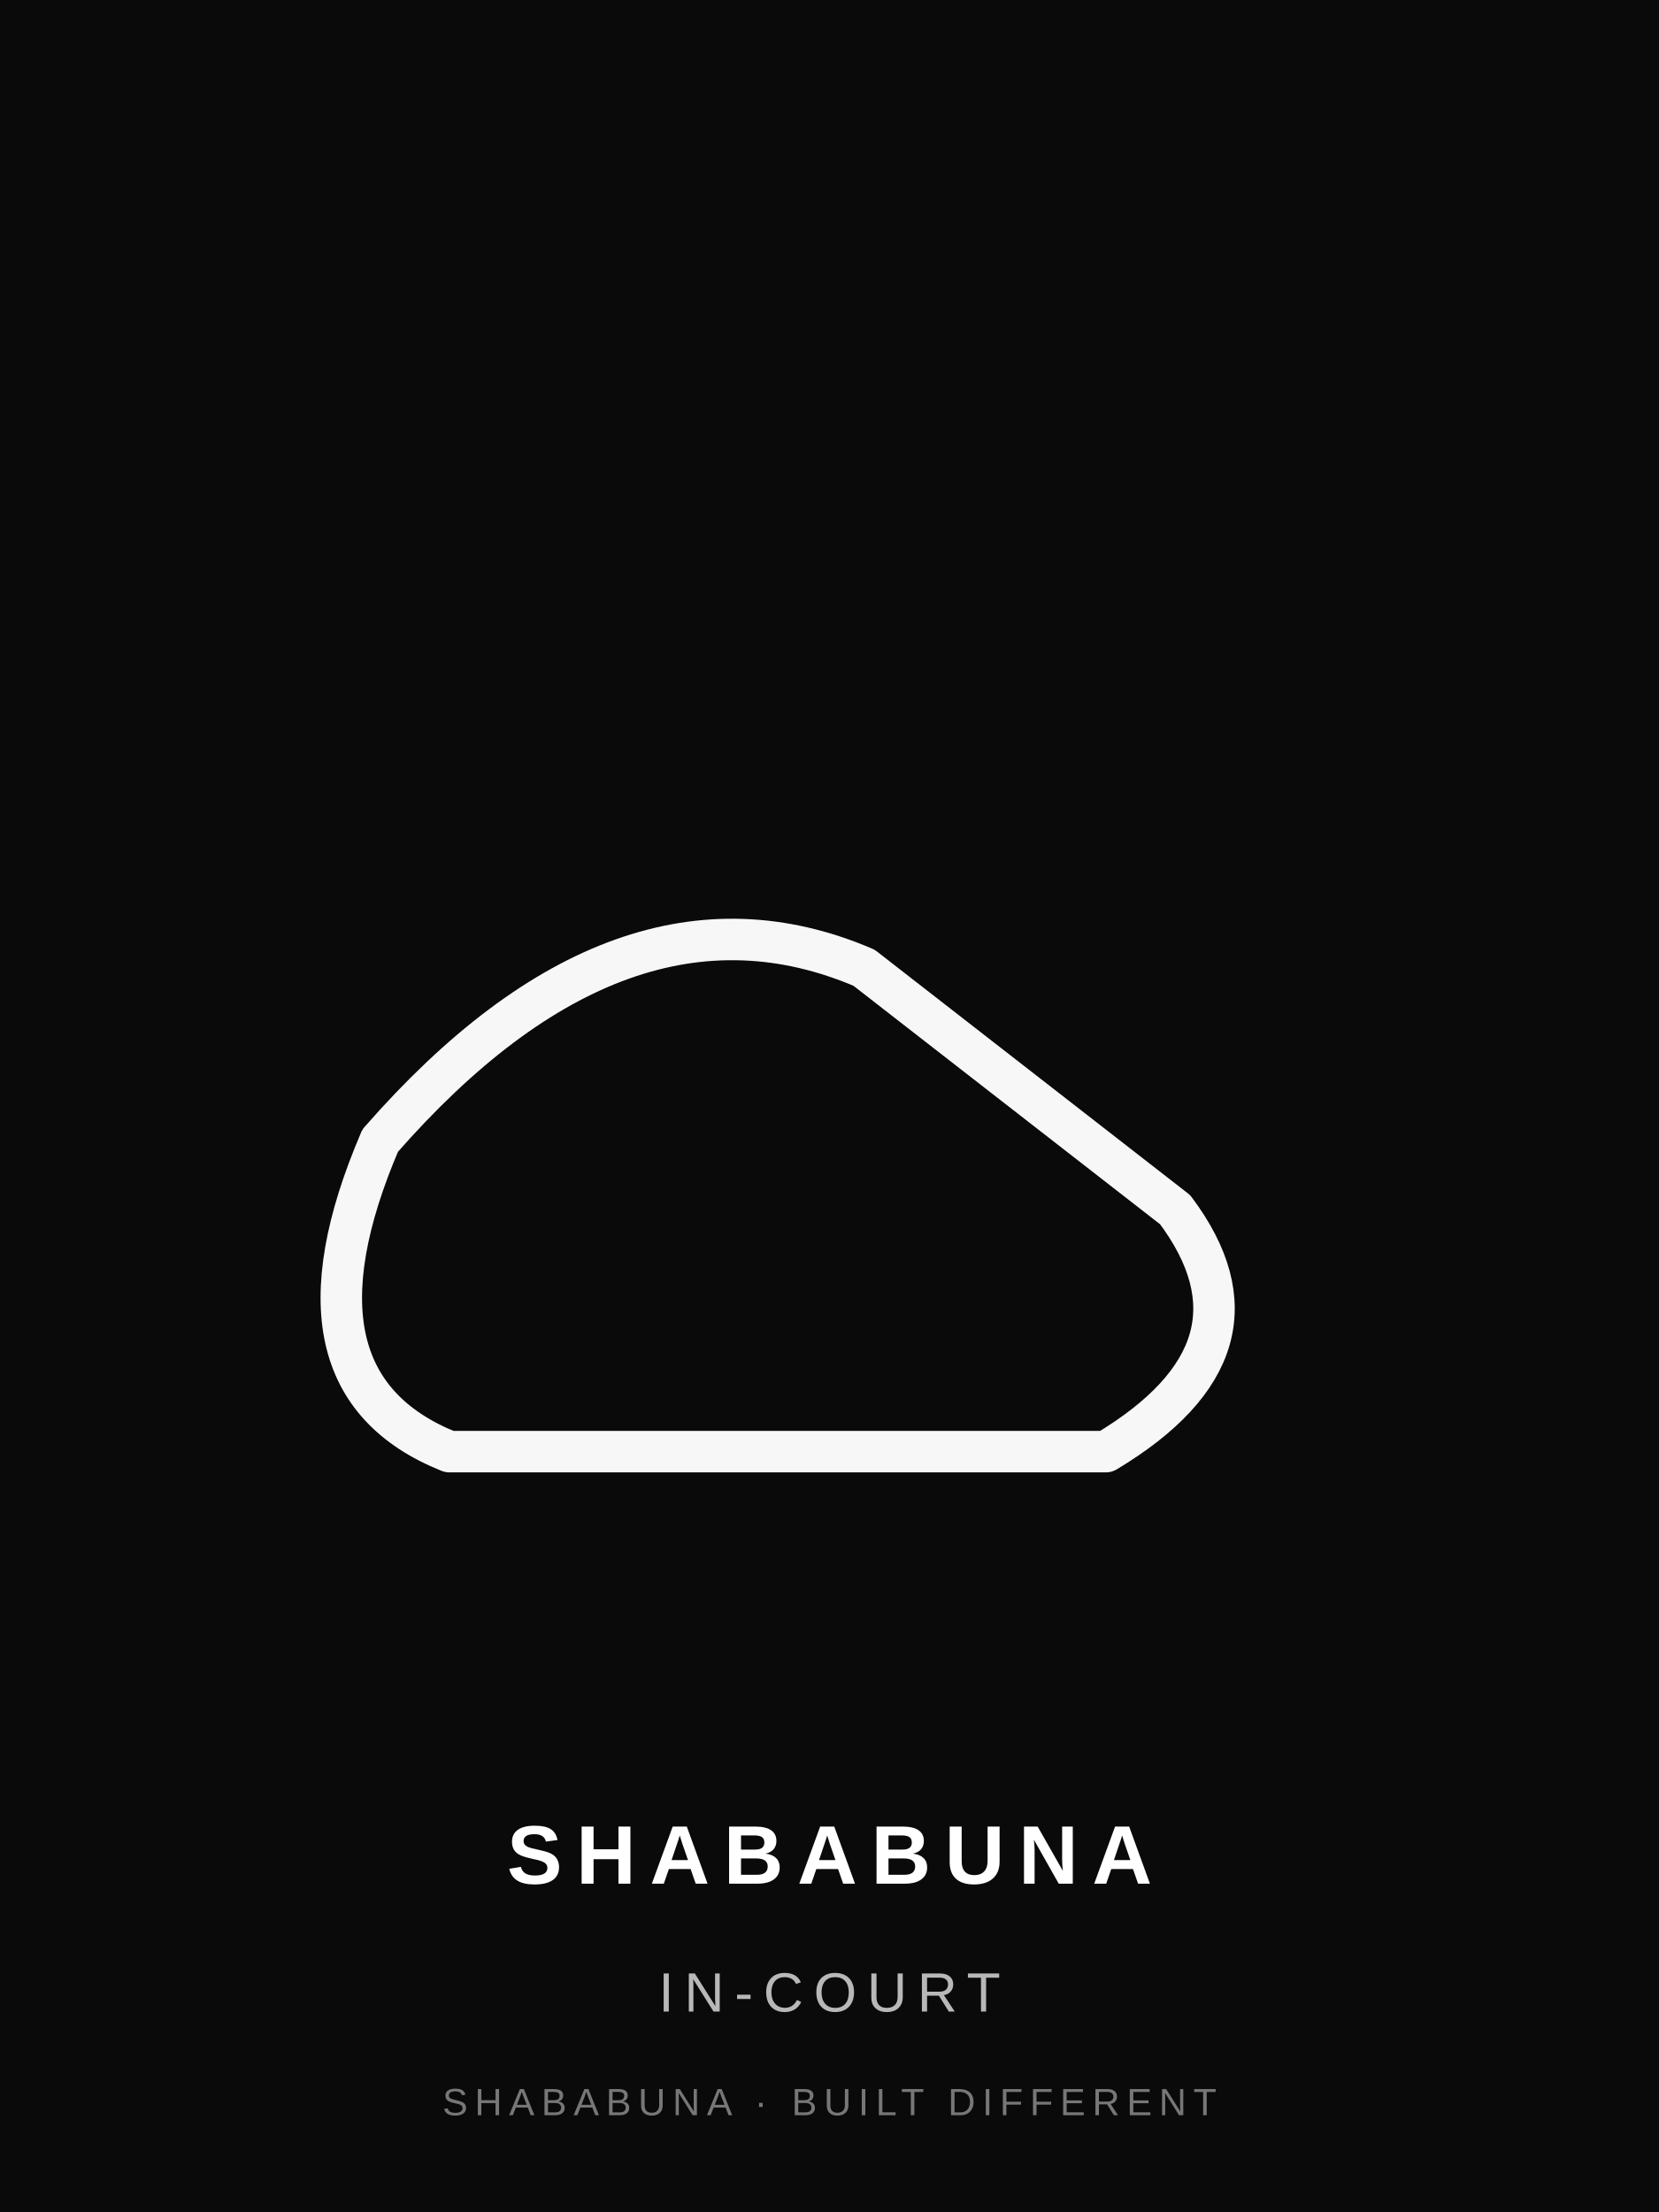
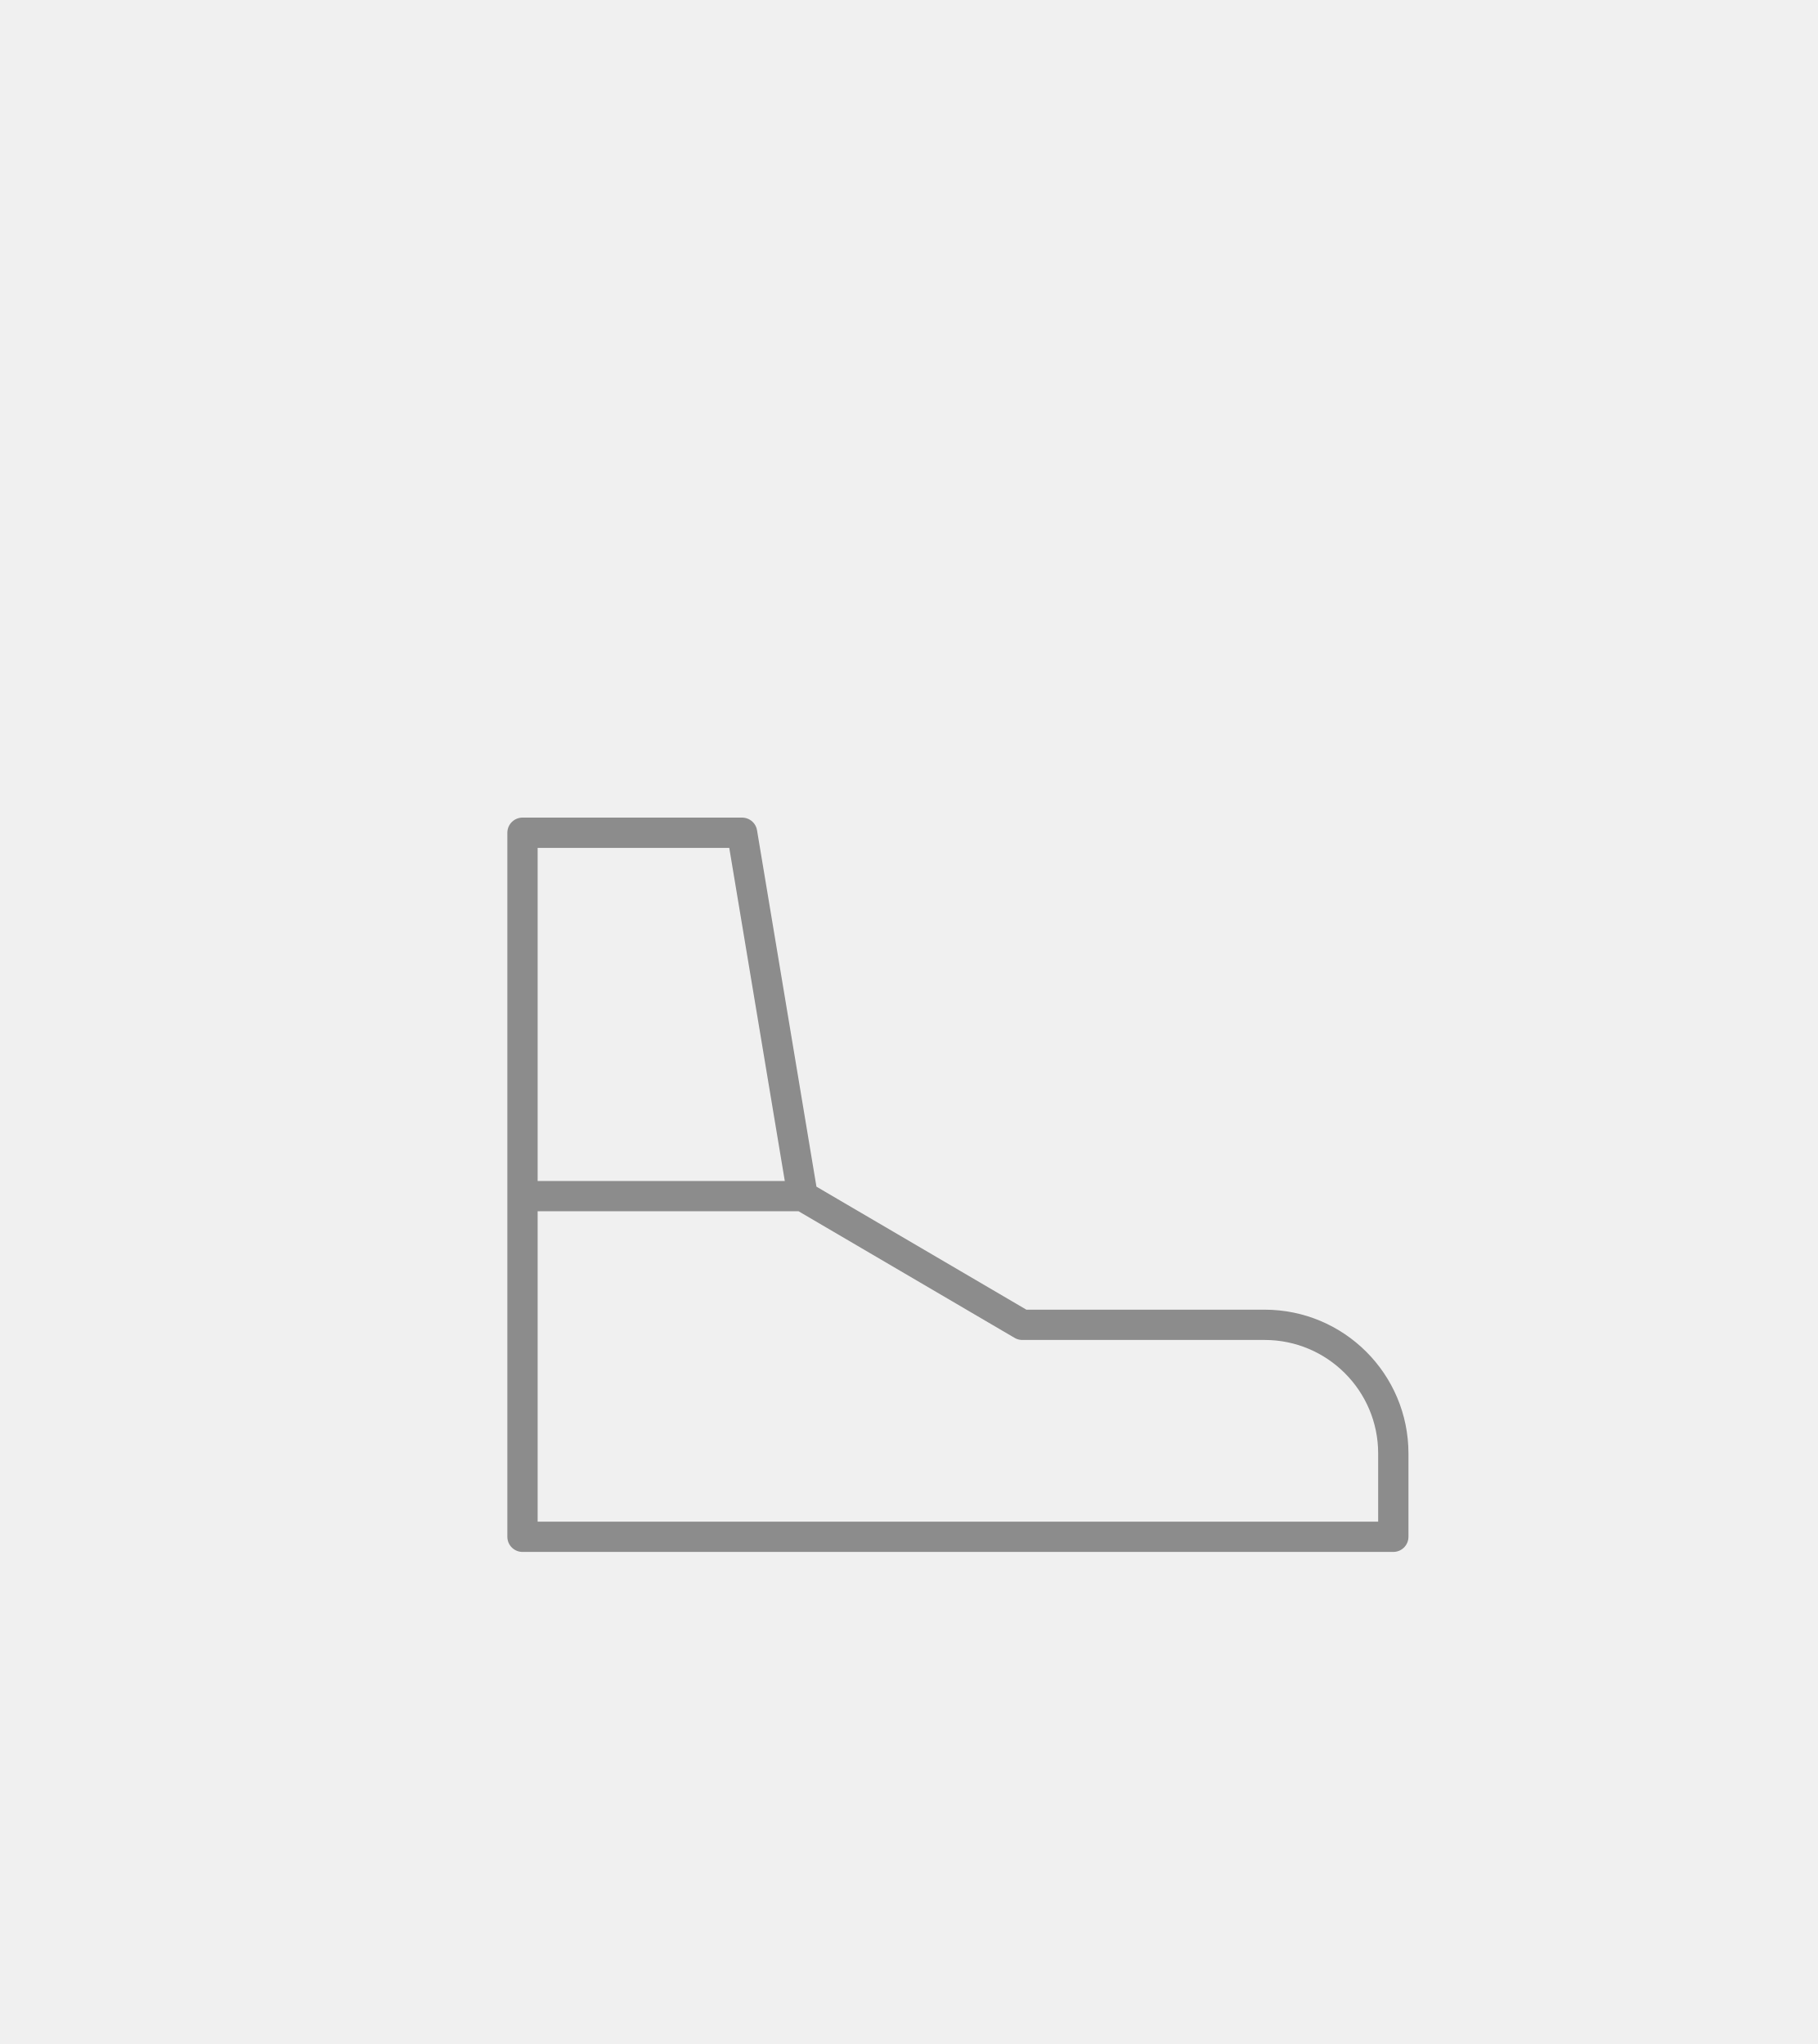
- <svg xmlns="http://www.w3.org/2000/svg" viewBox="0 0 480 640" role="img" aria-label="IN-COURT concept artwork">
-   <rect width="480" height="640" fill="#0a0a0a" />
-   <path d="M110 330 Q180 250 250 280 L340 350 Q370 390 320 420 L130 420 Q80 400 110 330 Z" fill="none" stroke="#f7f7f7" stroke-width="12" stroke-linecap="round" stroke-linejoin="round" />
-   <text x="240" y="545" fill="#ffffff" text-anchor="middle" font-family="Arial,Helvetica,sans-serif" font-size="24" font-weight="700" letter-spacing="4">SHABABUNA</text>
-   <text x="240" y="582" fill="#b8b8b8" text-anchor="middle" font-family="Arial,Helvetica,sans-serif" font-size="16" letter-spacing="3">IN-COURT</text>
-   <text x="240" y="612" fill="#777777" text-anchor="middle" font-family="Arial,Helvetica,sans-serif" font-size="11" letter-spacing="2">SHABABUNA · BUILT DIFFERENT</text>
+ <svg xmlns="http://www.w3.org/2000/svg" viewBox="0 0 480 540" role="img" aria-label="Footwear — concept artwork, product photography pending">
+   <g fill="none" stroke="#8C8C8C" stroke-width="8" stroke-linecap="round" stroke-linejoin="round">
+     <path d="M138 316h74l58 34h64a34 34 0 0 1 34 34v22H138Zm0 0v-96h58l16 96" />
+   </g>
</svg>
